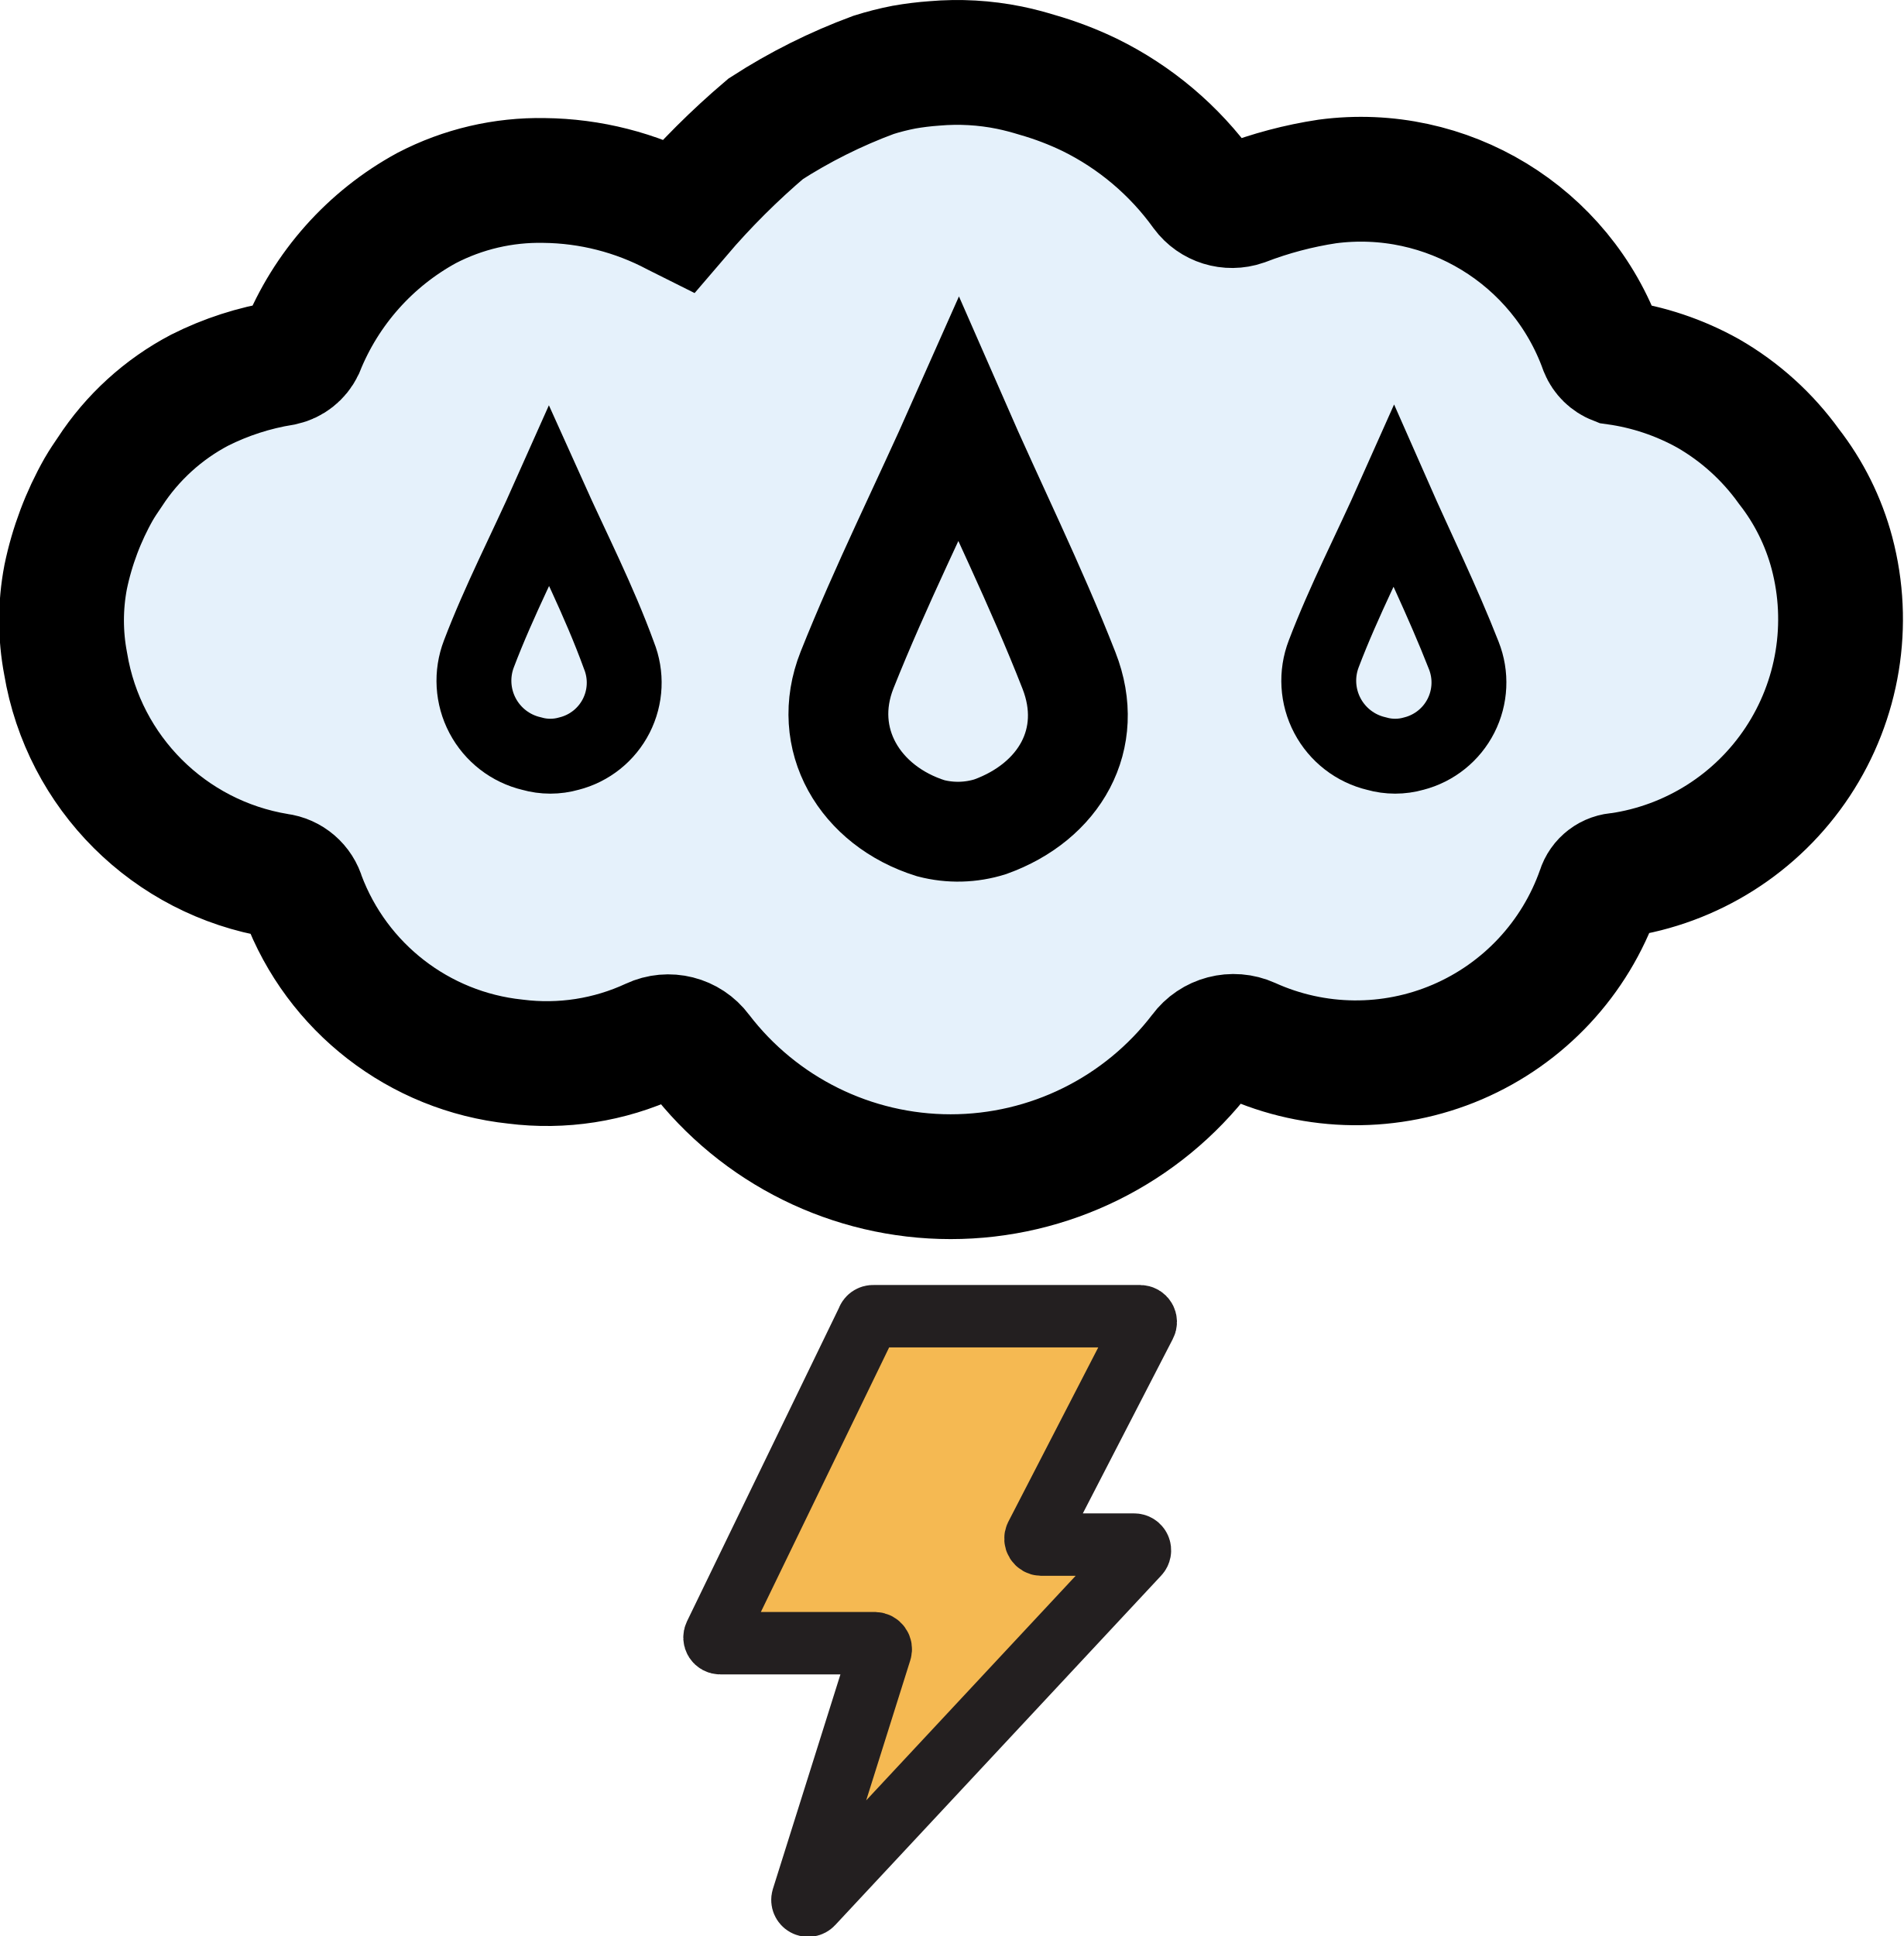
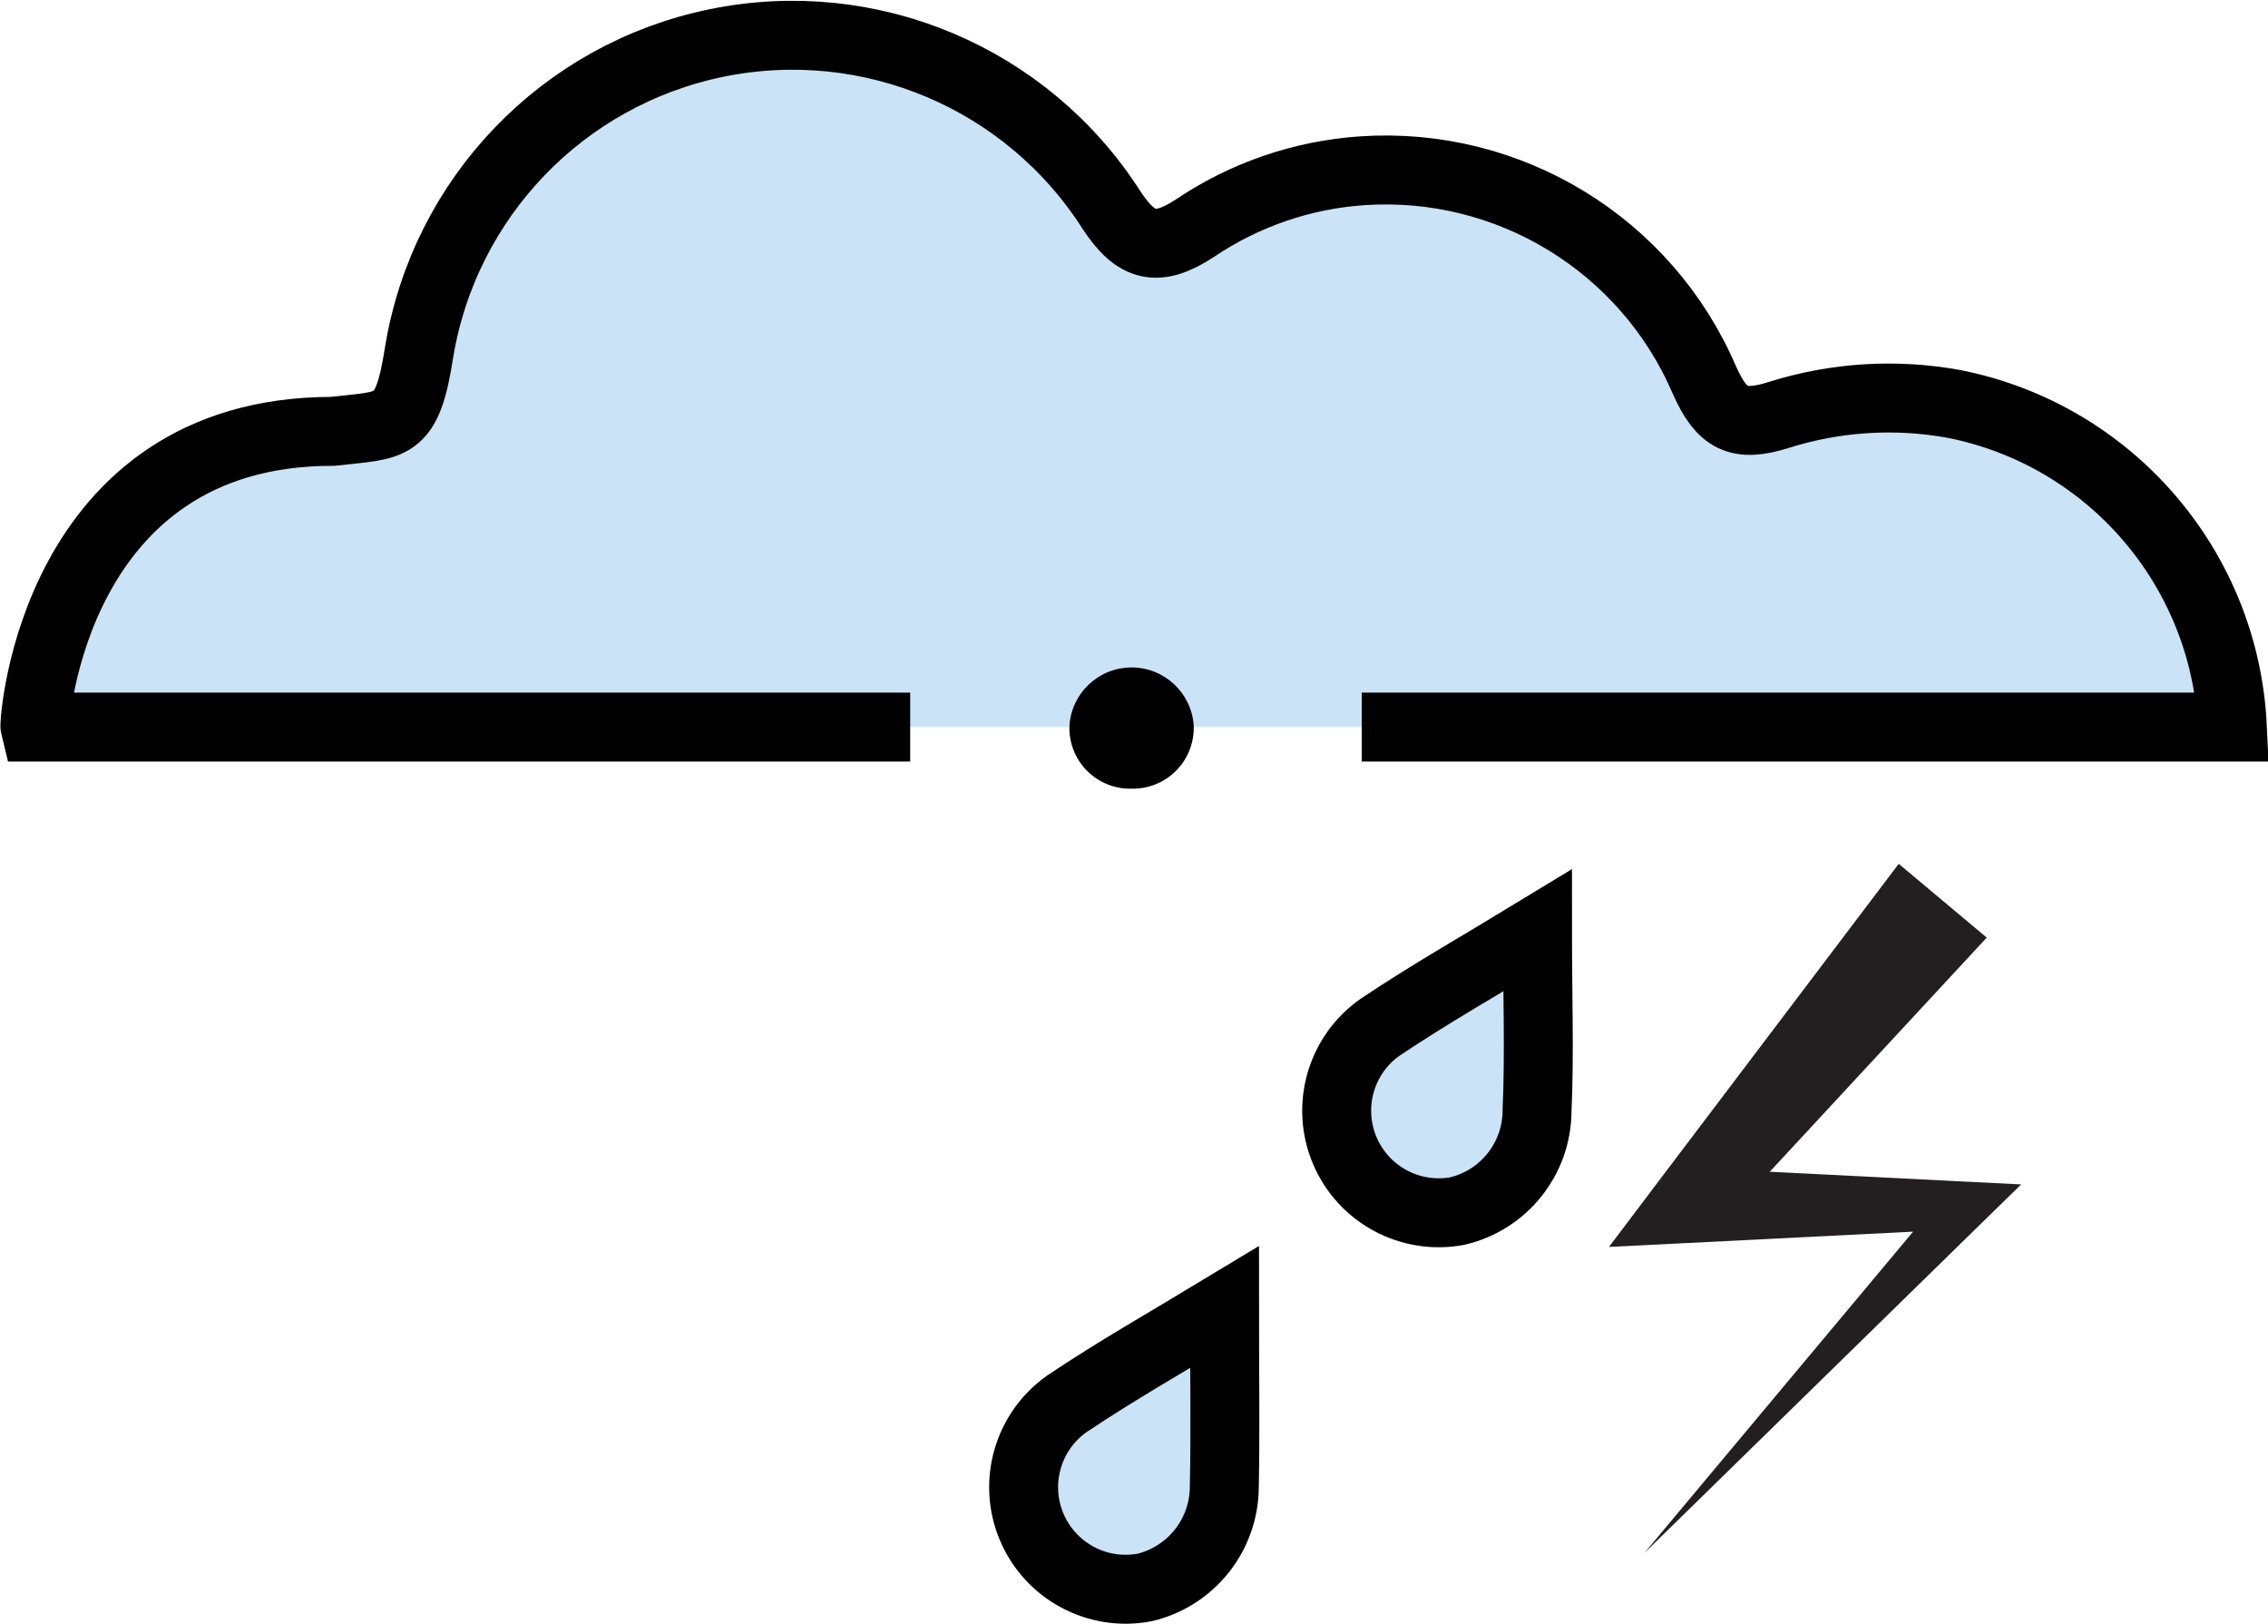
- <svg xmlns="http://www.w3.org/2000/svg" viewBox="0 0 76.26 77.56">
+ <svg xmlns="http://www.w3.org/2000/svg" viewBox="0 0 98.7 70.65">
  <defs>
-     <style>.cls-1{fill:#f5b952;}.cls-2{fill:#e5f1fb;}.cls-3,.cls-4,.cls-5,.cls-6{fill:none;stroke-miterlimit:10;}.cls-3{stroke:#231f20;stroke-width:2.5px;}.cls-4,.cls-5,.cls-6{stroke:#000;}.cls-4{stroke-width:5px;}.cls-5{stroke-width:3px;}.cls-6{stroke-width:4px;}</style>
+     <style>.cls-1{fill:#cae3f6;}.cls-2{fill:none;stroke:#000;stroke-miterlimit:10;stroke-width:3px;}.cls-3{fill:#231f20;}</style>
  </defs>
  <g id="Layer_2" data-name="Layer 2">
    <g id="Layer_1-2" data-name="Layer 1">
-       <path class="cls-1" d="M35,52.73H45.68a.23.23,0,0,1,.2.34l-4.37,8.47a.24.24,0,0,0,.21.34h3.72a.23.23,0,0,1,.17.39l-13.06,14a.23.23,0,0,1-.39-.22l3.12-9.91a.24.24,0,0,0-.22-.31h-6.2a.23.23,0,0,1-.21-.33l6.11-12.6A.23.23,0,0,1,35,52.73Z" />
-       <path class="cls-2" d="M71.88,23A9.81,9.81,0,0,0,70,19.31a9.52,9.52,0,0,0-2.42-2.23,10.13,10.13,0,0,0-4.12-1.51c-.2,0-.45-.32-.54-.54A10,10,0,0,0,52.2,8.51a18.1,18.1,0,0,0-3.55.93A1.05,1.05,0,0,1,47.47,9a11.84,11.84,0,0,0-4.6-3.9,12.16,12.16,0,0,0-2-.79c-.36-.11-.72-.21-1.1-.29a10.43,10.43,0,0,0-3-.18c-.44,0-.85.09-1.2.14-.57.09-1,.2-1.15.24l-.12,0a20.65,20.65,0,0,0-4.17,2,28.87,28.87,0,0,0-3.42,3.33l-.1,0a11.27,11.27,0,0,0-5.18-1.33,9.79,9.79,0,0,0-4.56,1.08,10.75,10.75,0,0,0-4.72,5,2.14,2.14,0,0,1-1.34,1,11.18,11.18,0,0,0-2.84,1,9.5,9.5,0,0,0-3.54,3.14L4,20.16a11.78,11.78,0,0,0-1.32,3.41,8.8,8.8,0,0,0,0,3.34A10,10,0,0,0,11,35.15,1.13,1.13,0,0,1,12,36a10,10,0,0,0,8.3,6.39,9.92,9.92,0,0,0,5.72-1,1,1,0,0,1,1.25.32,12.48,12.48,0,0,0,20.18.1,1,1,0,0,1,1.25-.31A10.15,10.15,0,0,0,62.79,36a.82.82,0,0,1,.78-.57A10,10,0,0,0,71.88,23Z" />
-       <path class="cls-3" d="M35,52.73H45.68a.23.23,0,0,1,.2.34l-4.37,8.47a.24.24,0,0,0,.21.34h3.72a.23.23,0,0,1,.17.39l-13.06,14a.23.23,0,0,1-.39-.22l3.12-9.91a.24.24,0,0,0-.22-.31h-6.2a.23.23,0,0,1-.21-.33l6.11-12.6A.23.23,0,0,1,35,52.73Z" />
-       <path class="cls-4" d="M73.4,22.15a9.69,9.69,0,0,0-1.72-3.46,10.33,10.33,0,0,0-3.24-2.93,10.58,10.58,0,0,0-3.7-1.24,1,1,0,0,1-.56-.55,10.26,10.26,0,0,0-11-6.7,16.1,16.1,0,0,0-3.36.89,1.4,1.4,0,0,1-1.58-.49A12.34,12.34,0,0,0,43.66,3.8a13.2,13.2,0,0,0-2.1-.8c-.36-.11-.73-.21-1.12-.29a10.53,10.53,0,0,0-3-.17,12,12,0,0,0-1.22.15A11,11,0,0,0,35,3a22.08,22.08,0,0,0-4.32,2.16,30.78,30.78,0,0,0-3.48,3.47l-.1-.05a11.55,11.55,0,0,0-5.3-1.35A9.79,9.79,0,0,0,17.1,8.33a11.12,11.12,0,0,0-5,5.62,1.12,1.12,0,0,1-.76.6A11.52,11.52,0,0,0,8,15.63a9.65,9.65,0,0,0-3.6,3.28c-.15.22-.3.44-.44.68a12.13,12.13,0,0,0-1.33,3.53,9.24,9.24,0,0,0,0,3.47,10.32,10.32,0,0,0,8.51,8.49,1.19,1.19,0,0,1,1,.86,10.24,10.24,0,0,0,8.51,6.59,10,10,0,0,0,5.47-.85,1.55,1.55,0,0,1,1.9.48,12.67,12.67,0,0,0,20.14,0,1.57,1.57,0,0,1,1.91-.5,10.32,10.32,0,0,0,14-6,.85.85,0,0,1,.79-.6A10.36,10.36,0,0,0,73.4,22.15Z" />
-       <path class="cls-5" d="M22,19.91c-.93,2.09-2,4.15-2.81,6.28a3,3,0,0,0,2.11,4,2.73,2.73,0,0,0,1.5,0,2.93,2.93,0,0,0,2-3.93C24,24.06,22.94,22,22,19.91Z" />
-       <path class="cls-5" d="M55.85,19.91c-.93,2.09-2,4.15-2.81,6.28a3,3,0,0,0,2.11,4,2.73,2.73,0,0,0,1.5,0,2.94,2.94,0,0,0,2-3.93C57.79,24.06,56.77,22,55.85,19.91Z" />
-       <path class="cls-6" d="M38.41,16.84c-1.48,3.34-3.12,6.61-4.47,10-1.1,2.77.51,5.45,3.35,6.34a4.32,4.32,0,0,0,2.39-.06c2.77-1,4.23-3.51,3.15-6.26C41.5,23.46,39.87,20.18,38.41,16.84Z" />
+       <path class="cls-1" d="M66.91,40.49c-2.48,1.51-4.72,2.78-6.85,4.21a4.44,4.44,0,0,0,3.36,8,4.5,4.5,0,0,0,3.47-4.36C67,45.86,66.91,43.38,66.91,40.49Z" />
+       <path class="cls-1" d="M53.29,56.88c-2.48,1.5-4.72,2.77-6.85,4.2a4.44,4.44,0,0,0,3.37,8,4.52,4.52,0,0,0,3.47-4.35C53.33,62.24,53.29,59.77,53.29,56.88Z" />
+       <path class="cls-1" d="M59.26,31.64H97.15a15.06,15.06,0,0,0-12.1-14.06,15.87,15.87,0,0,0-7.62.47c-1.76.56-2.5.2-3.26-1.52a15.1,15.1,0,0,0-14.88-9.1A14.82,14.82,0,0,0,52,9.93c-1.62,1.06-2.55.86-3.63-.79a16.47,16.47,0,0,0-30.13,6.18c-.53,3.41-1.13,3.15-3.77,3.45-12.16,0-13,12.67-12.95,12.87H39.61" />
+       <path class="cls-2" d="M66.91,40.49c-2.48,1.51-4.72,2.78-6.85,4.21a4.44,4.44,0,0,0,3.36,8,4.5,4.5,0,0,0,3.47-4.36C67,45.86,66.91,43.38,66.91,40.49Z" />
+       <path class="cls-2" d="M53.29,56.88c-2.48,1.5-4.72,2.77-6.85,4.2a4.44,4.44,0,0,0,3.37,8,4.52,4.52,0,0,0,3.47-4.35C53.33,62.24,53.29,59.77,53.29,56.88Z" />
+       <path class="cls-2" d="M59.26,31.64H97.15a15.06,15.06,0,0,0-12.1-14.06,15.87,15.87,0,0,0-7.62.47c-1.76.56-2.5.2-3.26-1.52a15.1,15.1,0,0,0-14.88-9.1A14.82,14.82,0,0,0,52,9.93c-1.62,1.06-2.55.86-3.63-.79a16.47,16.47,0,0,0-30.13,6.18c-.53,3.41-1.13,3.15-3.77,3.45-12.16,0-13,12.67-12.95,12.87H39.61" />
+       <path d="M49.24,34.32a2.64,2.64,0,0,1-2.7-2.73,2.71,2.71,0,0,1,5.41,0A2.65,2.65,0,0,1,49.24,34.32Z" />
+       <polygon class="cls-3" points="86.46 40.8 74.69 53.5 73.44 50.81 85.56 51.42 87.96 51.54 86.31 53.15 71.56 67.58 84.8 51.75 85.56 53.48 73.44 54.09 70.02 54.26 72.18 51.4 82.63 37.59 86.46 40.8" />
    </g>
  </g>
</svg>
